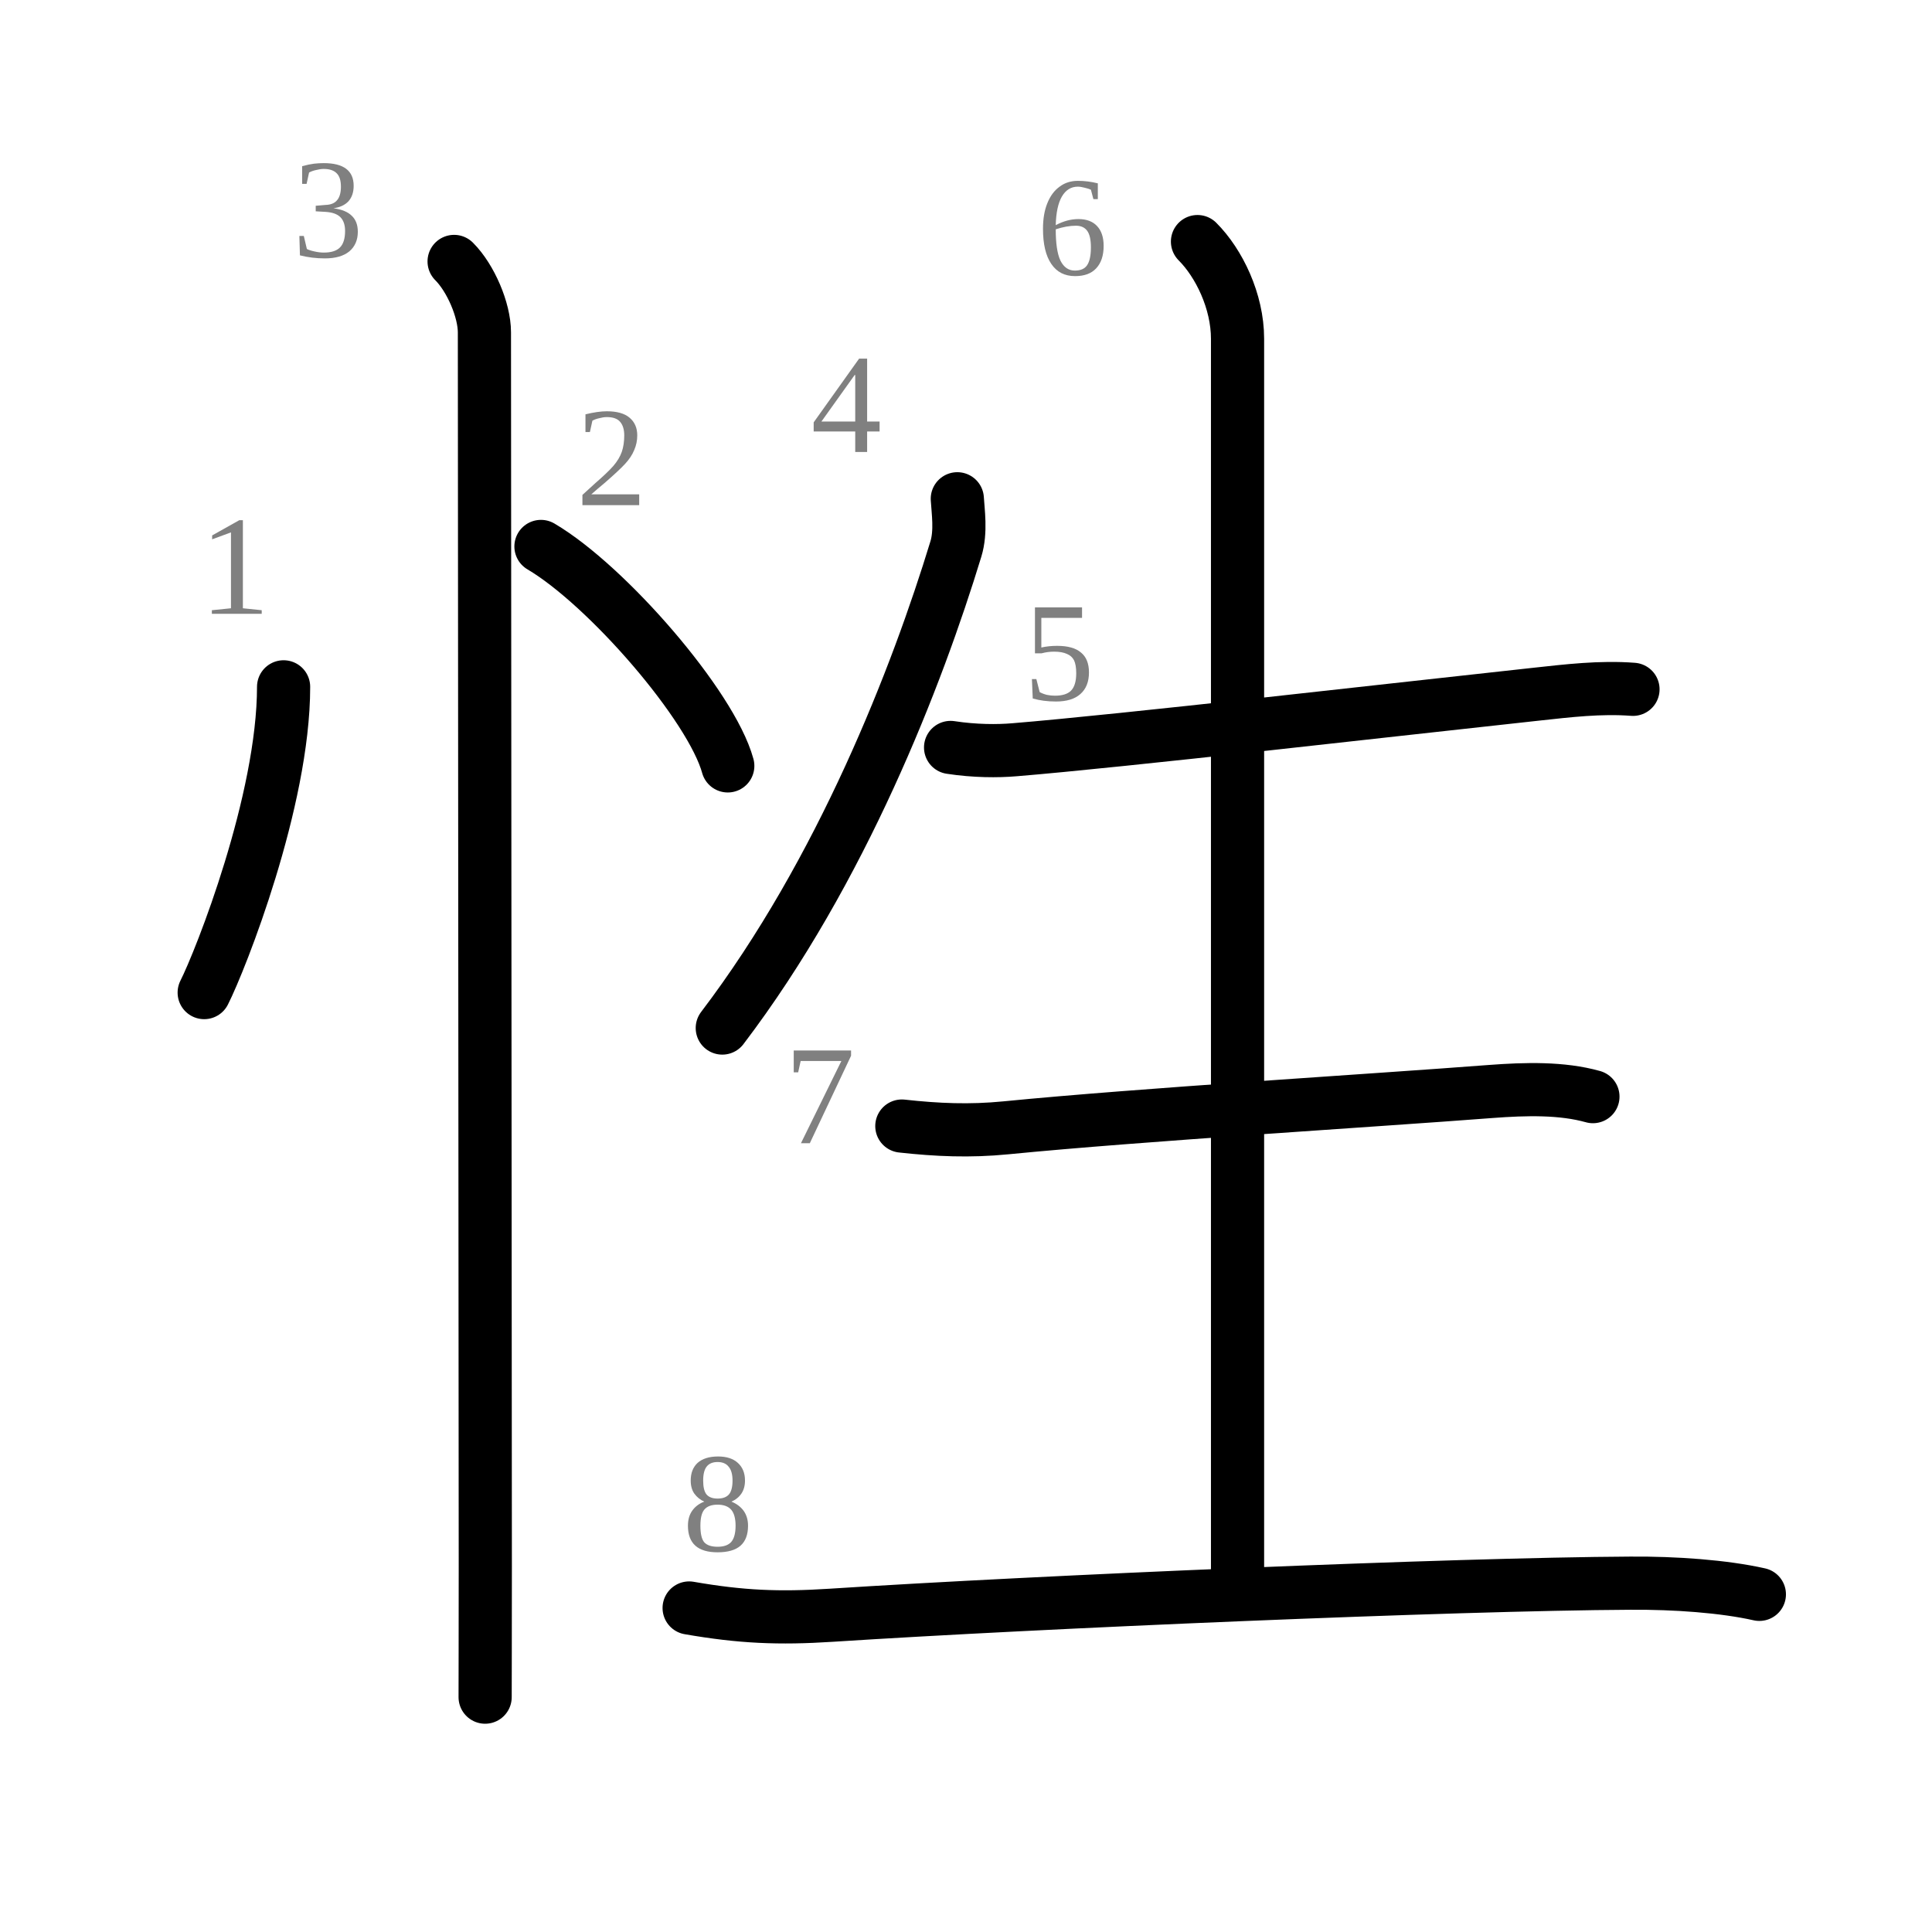
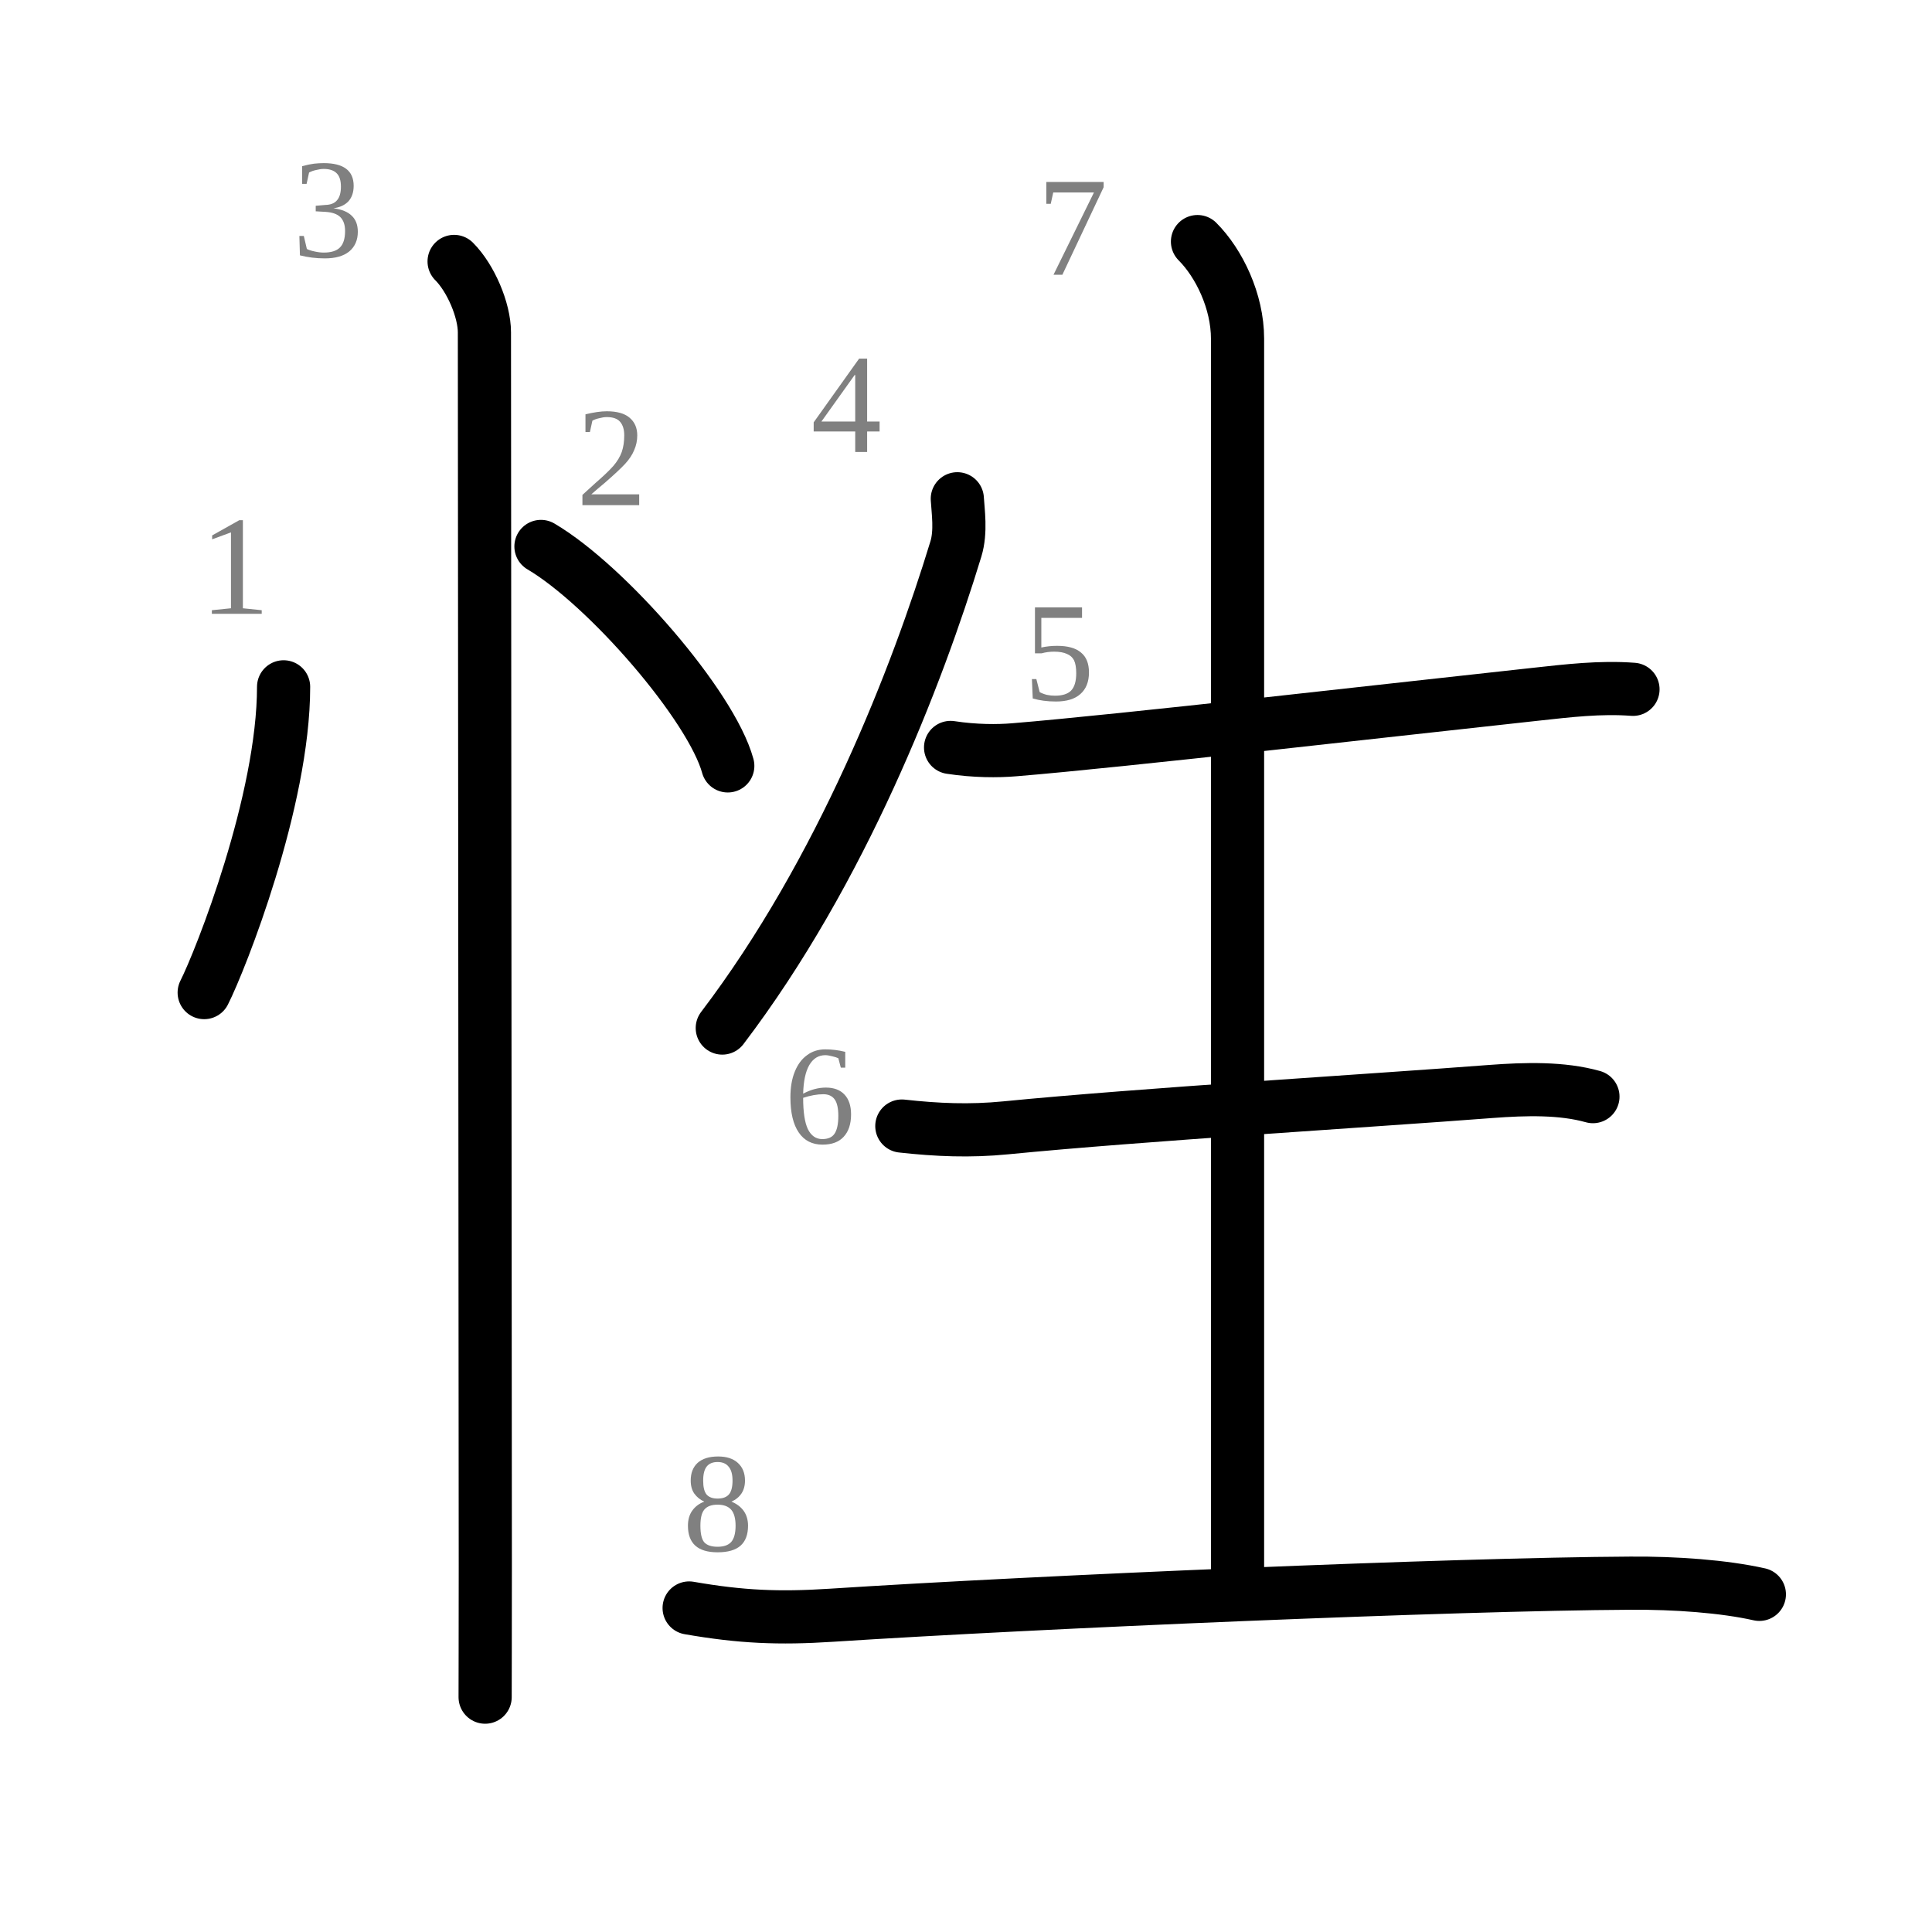
<svg xmlns="http://www.w3.org/2000/svg" xmlns:ns1="http://kanjivg.tagaini.net" width="109" height="109" viewBox="0 0 109 109">
  <g id="kvg:StrokePaths_06027" style="fill:none;stroke:#000000;stroke-width:3;stroke-linecap:round;stroke-linejoin:round;">
    <g id="kvg:06027" ns1:element="性">
      <g id="kvg:06027-g1" ns1:element="忄" ns1:variant="true" ns1:original="心" ns1:position="left" ns1:radical="general">
        <path id="kvg:06027-s1" ns1:type="㇔" d="M16,38.75c0,6.43-3.55,15.41-4.48,17.25" />
        <path id="kvg:06027-s2" ns1:type="㇔" d="M30.52,30.83c3.72,2.19,9.61,8.98,10.54,12.38" />
        <path id="kvg:06027-s3" ns1:type="㇑" d="M25.62,14.75c0.94,0.94,1.71,2.75,1.71,4c0,0.85,0.05,65.88,0.05,69.62c0,5.04-0.01,5.5-0.01,7.38" />
      </g>
      <g id="kvg:06027-g2" ns1:element="生" ns1:position="right" ns1:phon="生">
        <path id="kvg:06027-s4" ns1:type="㇒" d="M54.01,28.14c0.04,0.7,0.22,1.85-0.08,2.83C51.75,38.12,47.5,49.12,40.75,58" />
        <path id="kvg:06027-s5" ns1:type="㇐" d="M53.63,42.17c1.37,0.21,2.66,0.21,3.6,0.13c6-0.49,21.82-2.31,29.4-3.13c1.84-0.2,3.65-0.42,5.5-0.28" />
-         <path id="kvg:06027-s6" ns1:type="㇑a" d="M67.56,13.63c1.22,1.22,2.26,3.37,2.26,5.48c0,1.06,0,60.26,0,70.27" />
-         <path id="kvg:06027-s7" ns1:type="㇐" d="M50.88,63.53c2,0.22,3.83,0.3,5.87,0.1c7.62-0.75,20.74-1.54,27.35-2.05c1.99-0.15,4.02-0.2,5.77,0.29" />
+         <path id="kvg:06027-s6" ns1:type="㇐" d="M50.88,63.53c2,0.22,3.83,0.3,5.87,0.1c7.62-0.75,20.74-1.54,27.35-2.05c1.99-0.15,4.02-0.2,5.77,0.29" />
+         <path id="kvg:06027-s7" ns1:type="㇑a" d="M67.56,13.63c1.22,1.22,2.26,3.37,2.26,5.48c0,1.06,0,60.26,0,70.27" />
        <path id="kvg:06027-s8" ns1:type="㇐" d="M38.88,90.72c2.93,0.51,5.06,0.6,8.01,0.41c11.74-0.76,35.24-1.76,45.08-1.81c2.54-0.02,5.29,0.18,7.29,0.63" />
      </g>
    </g>
  </g>
  <g id="kvg:StrokeNumbers_06027" style="font-size:8;fill:#808080">
    <text transform="matrix(1 0 0 1 11.25 34.63)">1</text>
    <text transform="matrix(1 0 0 1 32.50 28.50)">2</text>
    <text transform="matrix(1 0 0 1 16.50 14.50)">3</text>
    <text transform="matrix(1 0 0 1 45.75 25.50)">4</text>
    <text transform="matrix(1 0 0 1 57.75 39.50)">5</text>
-     <text transform="matrix(1 0 0 1 58.50 15.50)">6</text>
-     <text transform="matrix(1 0 0 1 44.25 64.50)">7</text>
+     <text transform="matrix(1 0 0 1 44.25 64.50)">6</text>
+     <text transform="matrix(1 0 0 1 58.50 15.50)">7</text>
    <text transform="matrix(1 0 0 1 38.50 87.50)">8</text>
  </g>
</svg>
